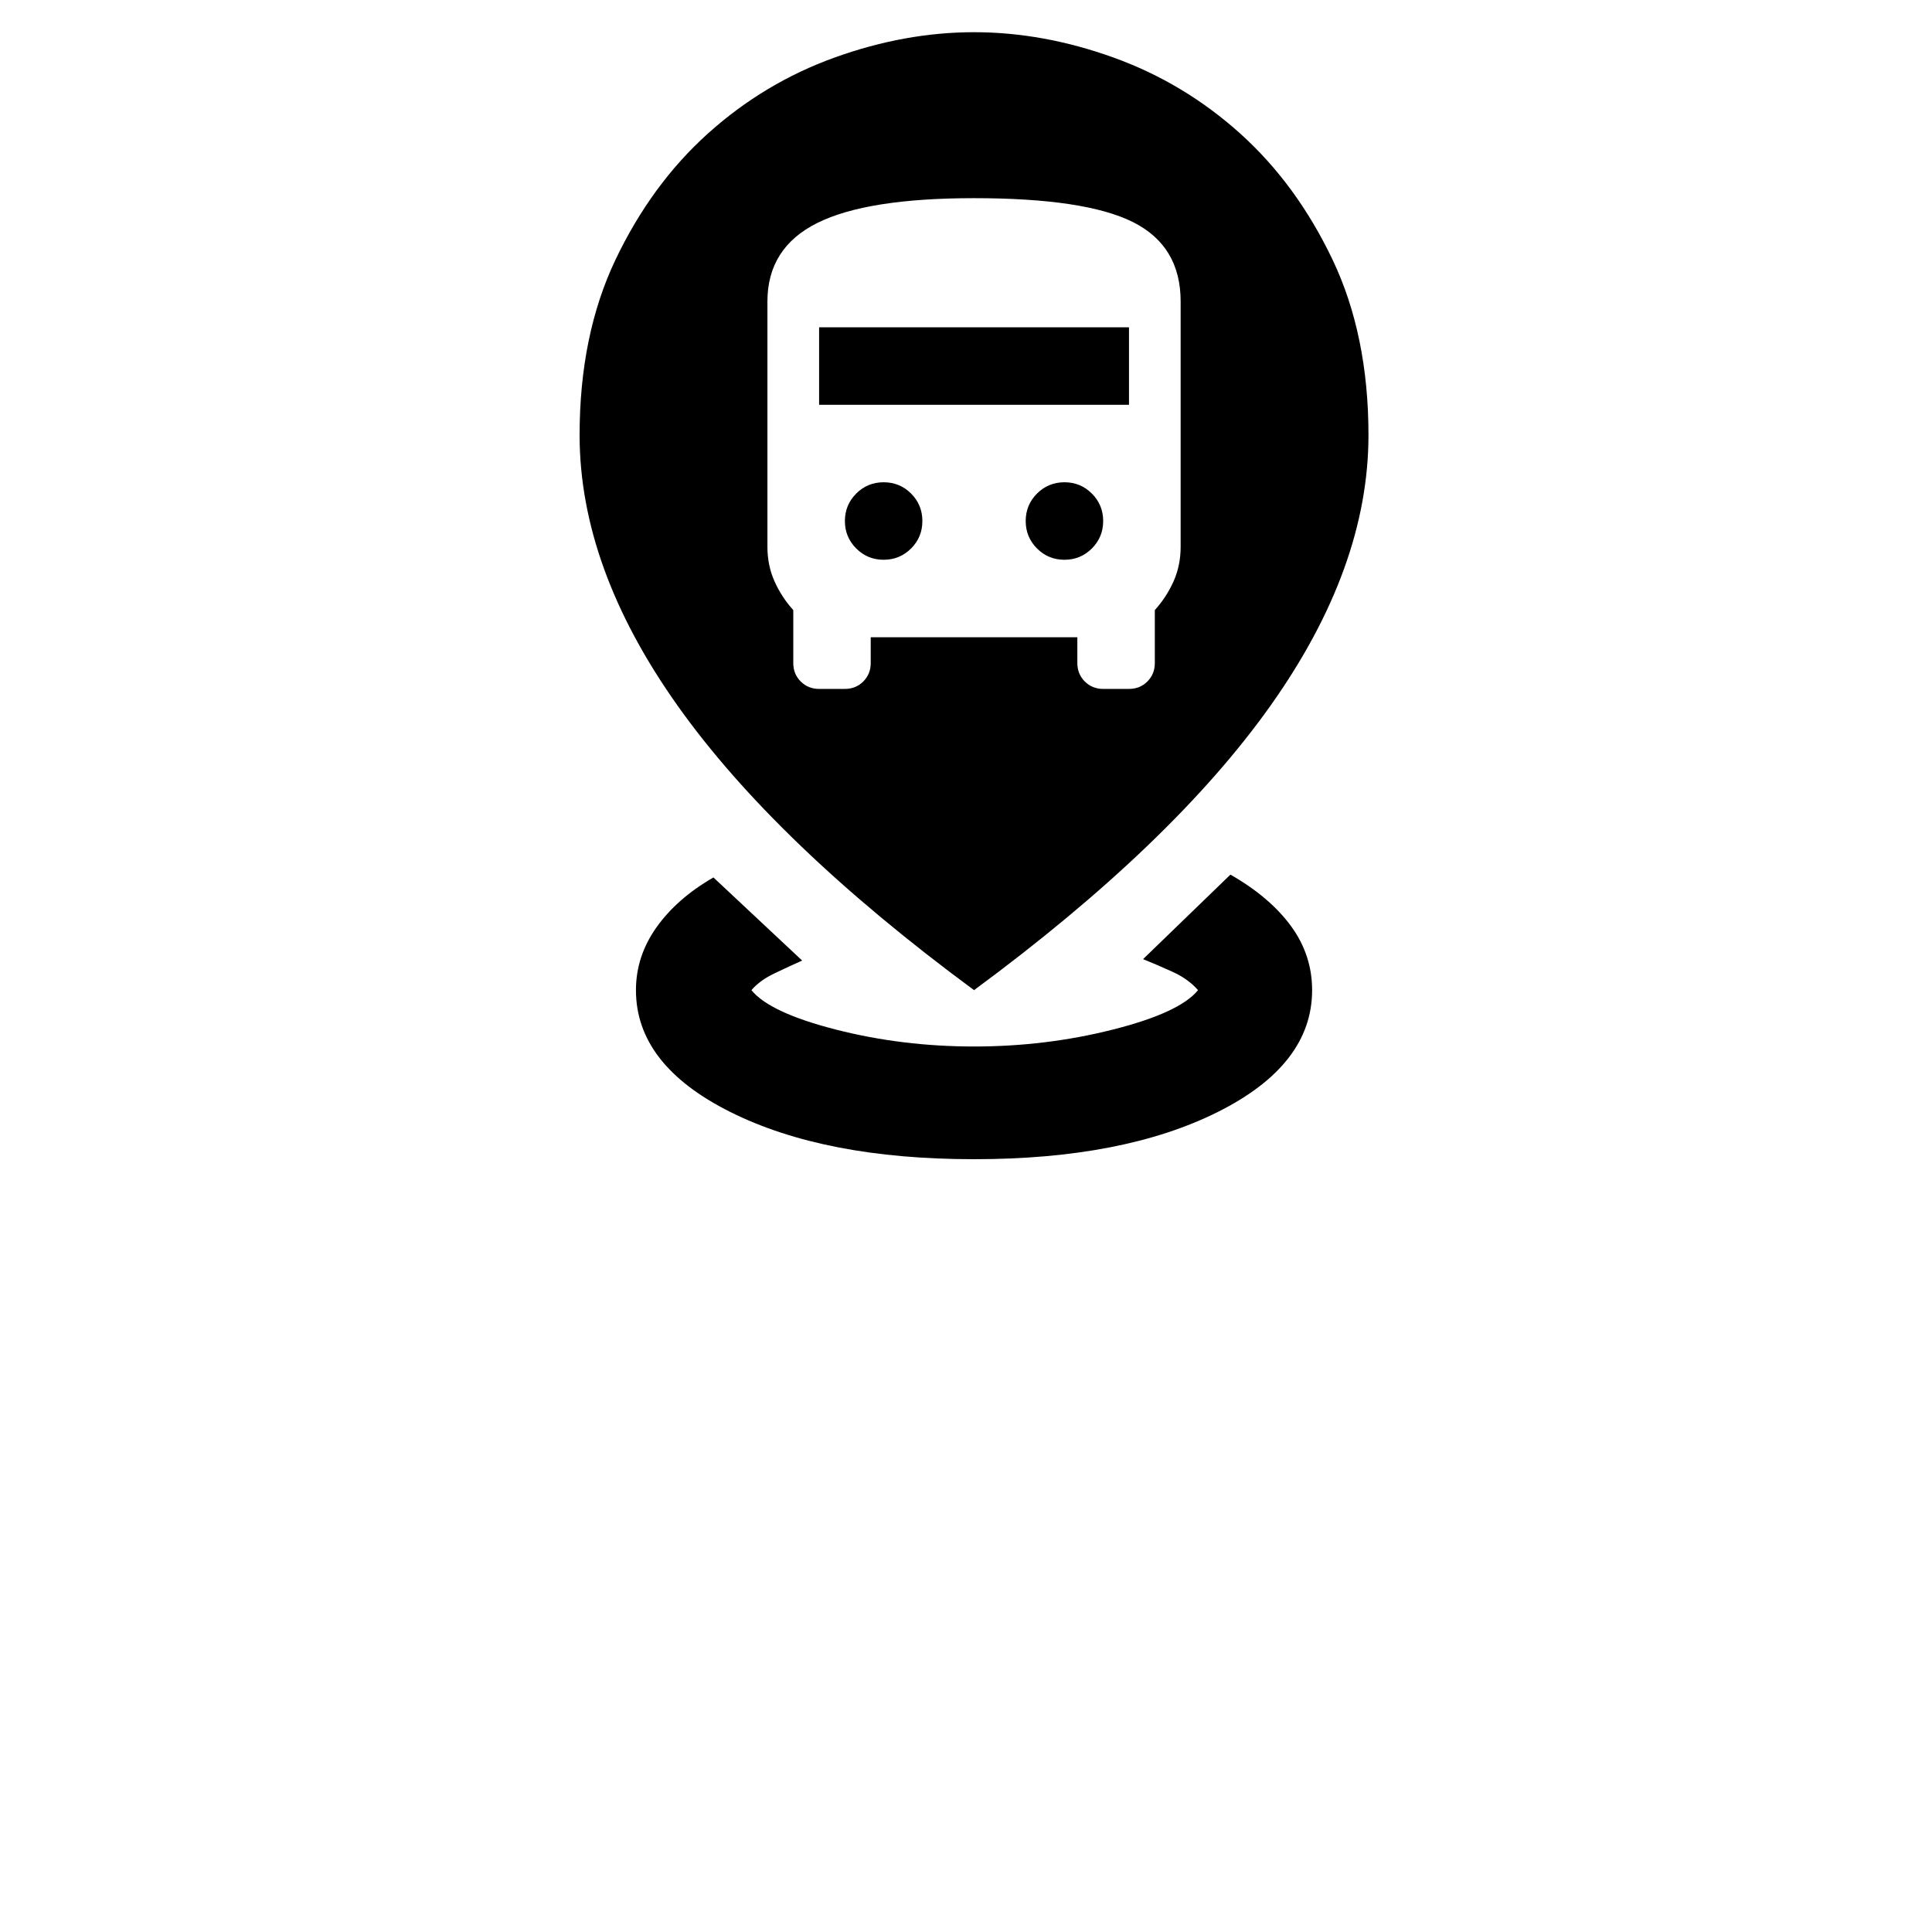
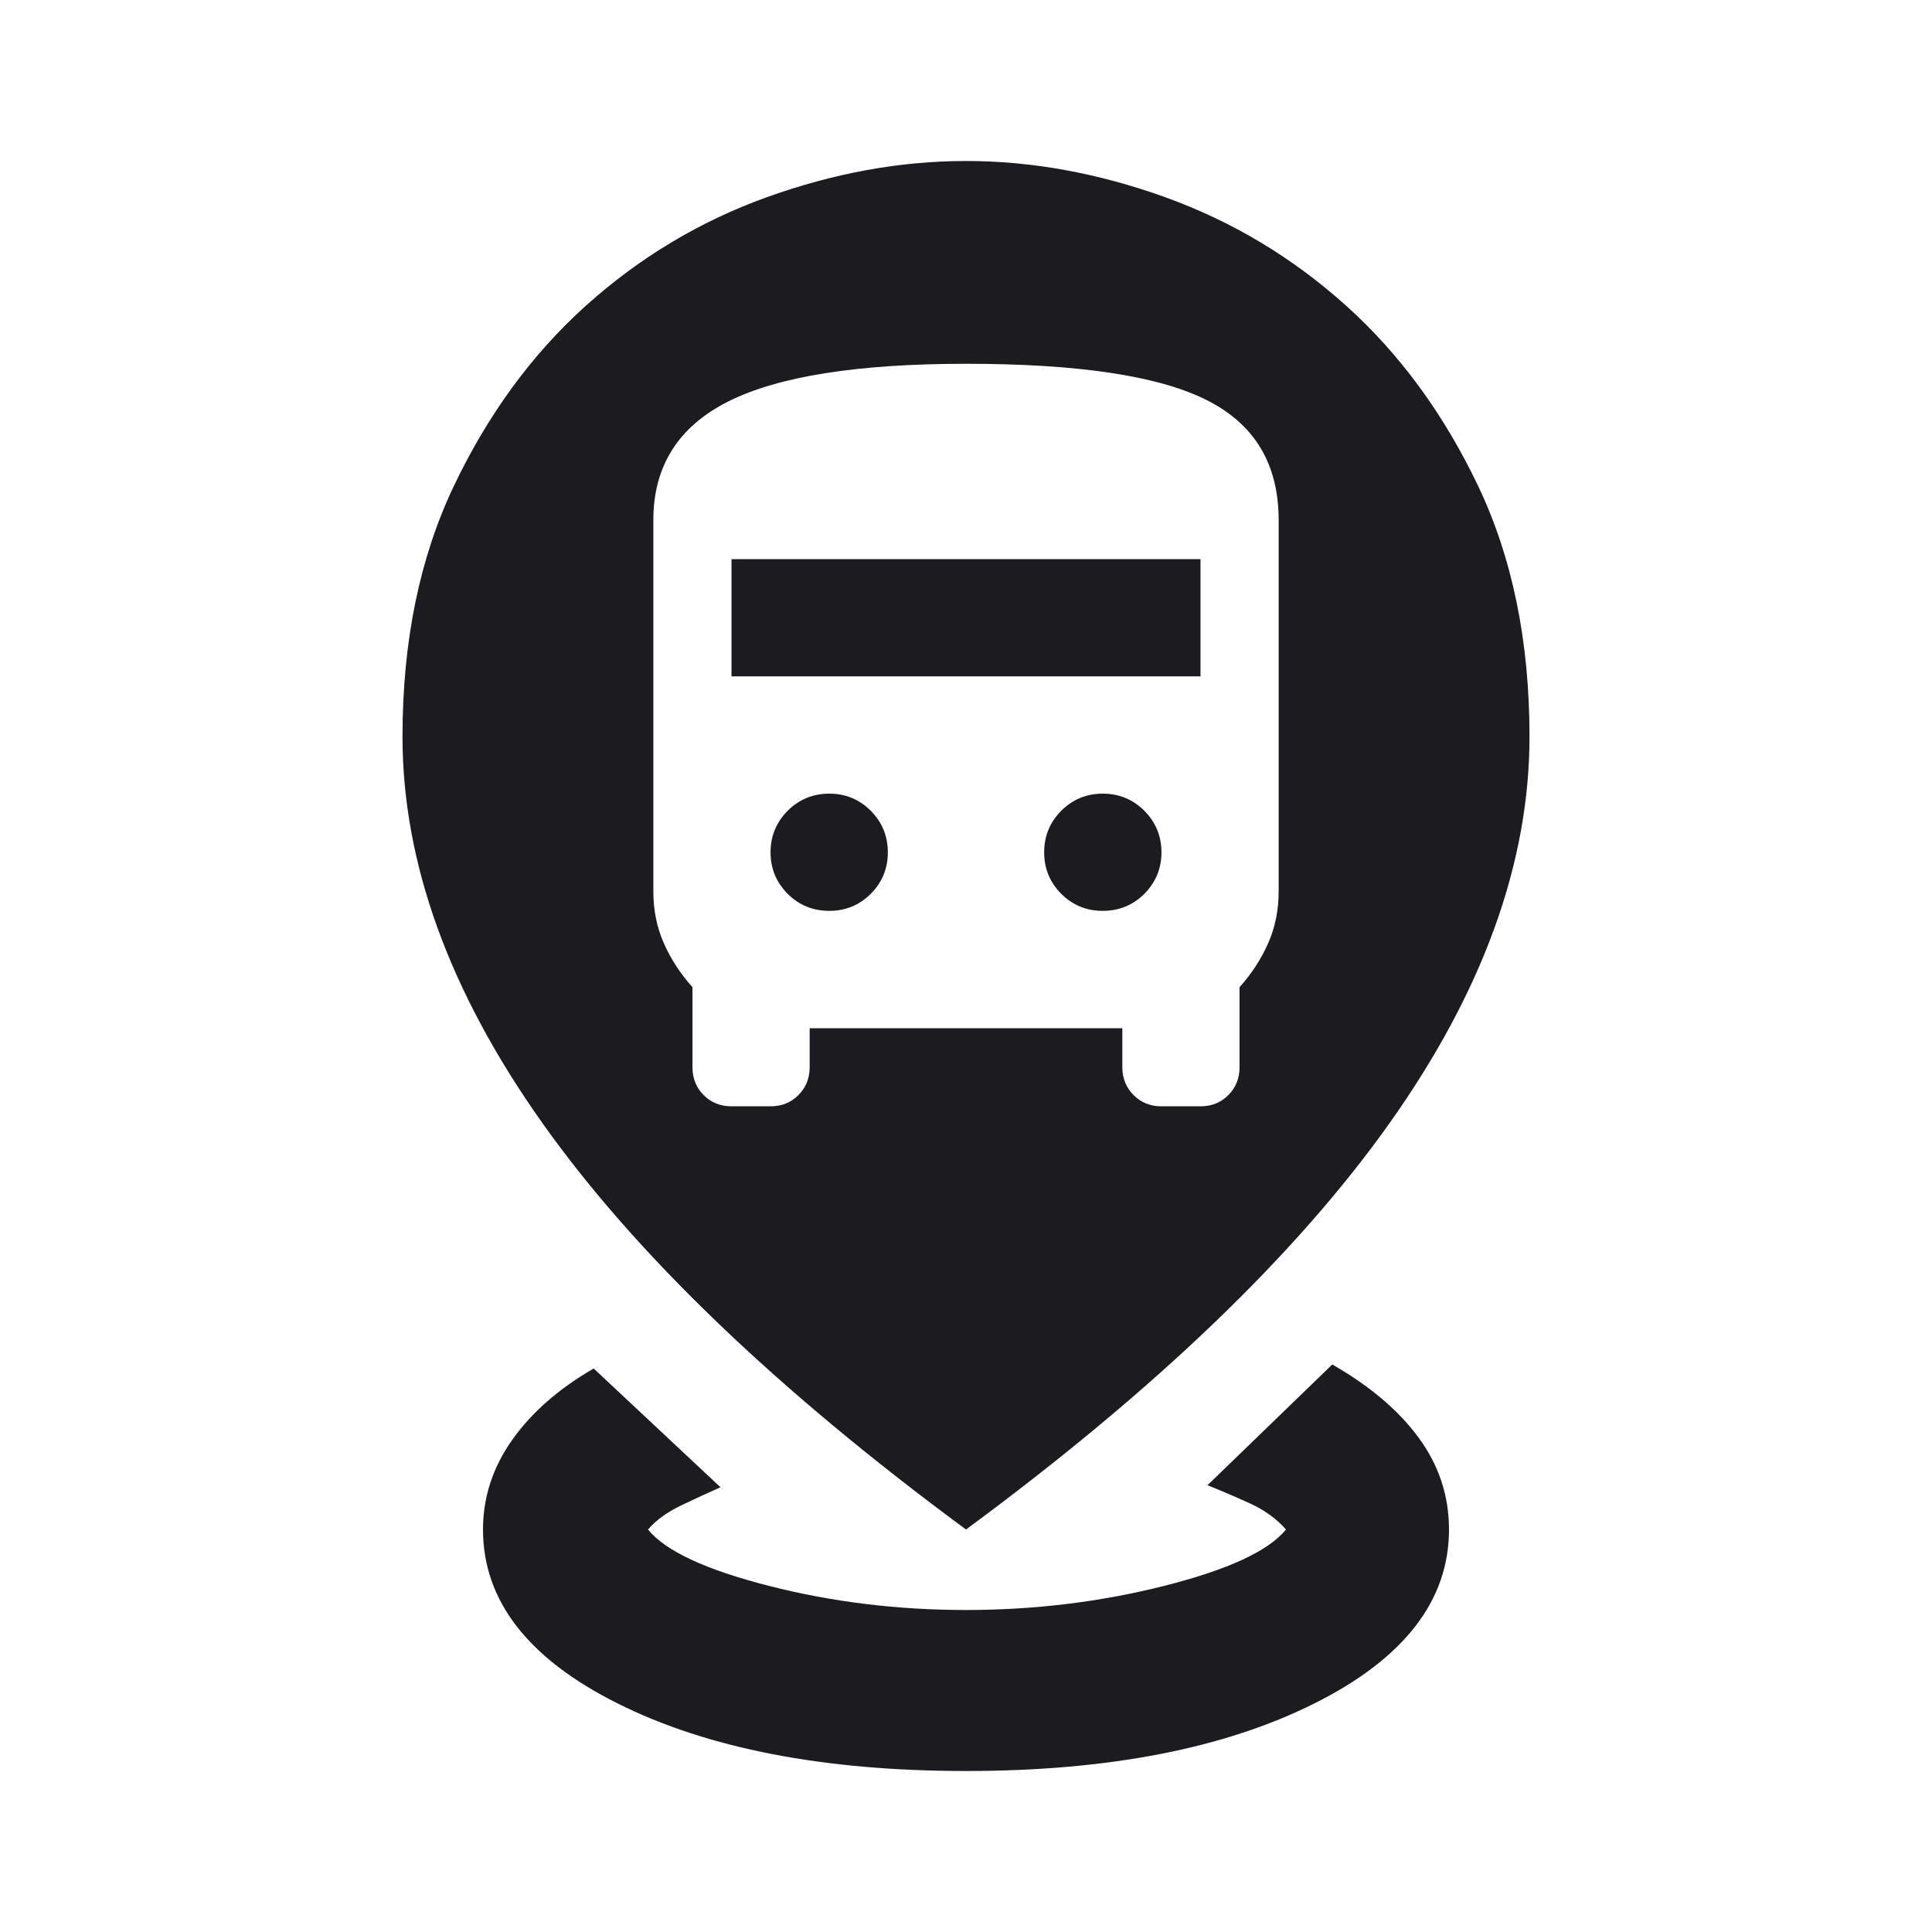
- <svg xmlns="http://www.w3.org/2000/svg" width="60" height="60" viewBox="0 0 60 60" fill="none">
-   <mask id="mask0_59838_699" style="mask-type:alpha" maskUnits="userSpaceOnUse" x="0" y="0" width="60" height="60">
-     <rect width="60" height="60" fill="black" />
-   </mask>
-   <g mask="url(#mask0_59838_699)">
-     <path d="M38.212 27.162C39.029 27.629 39.655 28.162 40.093 28.76C40.53 29.358 40.749 30.021 40.749 30.75C40.749 32.296 39.772 33.557 37.818 34.534C35.864 35.511 33.341 36 30.25 36C27.158 36 24.635 35.511 22.681 34.534C20.727 33.557 19.75 32.296 19.75 30.75C19.75 30.05 19.962 29.401 20.385 28.803C20.808 28.205 21.398 27.687 22.156 27.25L24.912 29.831C24.65 29.948 24.366 30.079 24.06 30.225C23.753 30.37 23.512 30.546 23.337 30.75C23.716 31.217 24.591 31.625 25.962 31.975C27.333 32.325 28.762 32.5 30.25 32.5C31.737 32.5 33.173 32.325 34.559 31.975C35.944 31.625 36.827 31.217 37.206 30.75C37.002 30.517 36.739 30.328 36.418 30.182C36.097 30.036 35.791 29.904 35.499 29.787L38.212 27.162ZM30.25 1C31.679 1 33.123 1.262 34.581 1.787C36.039 2.312 37.352 3.1 38.519 4.15C39.685 5.2 40.64 6.505 41.384 8.065C42.127 9.626 42.499 11.442 42.499 13.513C42.499 16.254 41.486 19.054 39.459 21.912C37.432 24.77 34.362 27.717 30.25 30.75C26.138 27.717 23.068 24.77 21.041 21.912C19.014 19.054 18 16.254 18 13.513C18 11.442 18.372 9.626 19.115 8.065C19.859 6.505 20.815 5.2 21.981 4.15C23.148 3.1 24.461 2.312 25.919 1.787C27.377 1.262 28.821 1 30.25 1ZM30.25 6.154C28.031 6.154 26.406 6.412 25.377 6.927C24.348 7.441 23.833 8.254 23.833 9.363V16.982C23.833 17.37 23.907 17.728 24.054 18.056C24.201 18.383 24.395 18.68 24.636 18.947V20.592C24.636 20.819 24.712 21.009 24.866 21.163C25.02 21.317 25.21 21.395 25.438 21.395H26.239C26.466 21.395 26.657 21.317 26.811 21.163C26.964 21.009 27.041 20.819 27.041 20.592V19.79H33.458V20.592C33.458 20.819 33.535 21.009 33.688 21.163C33.842 21.317 34.033 21.395 34.26 21.395H35.062C35.29 21.394 35.48 21.317 35.634 21.163C35.787 21.009 35.864 20.819 35.864 20.592V18.947C36.105 18.68 36.298 18.383 36.445 18.056C36.592 17.728 36.666 17.37 36.666 16.982V9.363C36.666 8.214 36.172 7.391 35.183 6.896C34.194 6.402 32.549 6.154 30.25 6.154ZM27.442 14.977C27.777 14.977 28.061 15.094 28.295 15.328C28.529 15.562 28.645 15.847 28.645 16.181C28.645 16.515 28.529 16.799 28.295 17.033C28.061 17.267 27.776 17.384 27.442 17.384C27.108 17.384 26.825 17.267 26.591 17.033C26.357 16.799 26.239 16.515 26.239 16.181C26.239 15.847 26.357 15.562 26.591 15.328C26.825 15.094 27.108 14.978 27.442 14.977ZM33.057 14.977C33.391 14.977 33.675 15.094 33.909 15.328C34.143 15.562 34.26 15.847 34.26 16.181C34.26 16.515 34.143 16.799 33.909 17.033C33.675 17.267 33.391 17.384 33.057 17.384C32.723 17.384 32.439 17.267 32.205 17.033C31.971 16.799 31.854 16.515 31.854 16.181C31.854 15.847 31.971 15.562 32.205 15.328C32.439 15.094 32.723 14.978 33.057 14.977ZM35.062 10.165V12.571H25.438V10.165H35.062Z" fill="black" />
-   </g>
+ <svg xmlns="http://www.w3.org/2000/svg" width="24" height="24" viewBox="0 0 24 24" fill="none">
+   <path d="M16.55 16.95C17.016 17.217 17.375 17.521 17.625 17.862C17.875 18.204 18 18.583 18 19C18 19.883 17.442 20.604 16.325 21.162C15.209 21.72 13.767 22 12 22C10.233 22 8.791 21.72 7.675 21.162C6.558 20.604 6 19.883 6 19C6 18.6 6.121 18.229 6.362 17.888C6.604 17.546 6.942 17.25 7.375 17L8.95 18.475C8.8 18.541 8.638 18.617 8.463 18.7C8.288 18.784 8.15 18.883 8.05 19C8.266 19.267 8.767 19.5 9.55 19.7C10.333 19.9 11.15 20 12 20C12.85 20 13.671 19.9 14.463 19.7C15.254 19.5 15.758 19.267 15.975 19C15.858 18.867 15.709 18.758 15.525 18.675C15.342 18.591 15.167 18.517 15 18.45L16.55 16.95Z" fill="#1C1B1F" />
+   <path d="M10.301 9.859C10.503 9.859 10.675 9.93 10.816 10.071C10.958 10.213 11.029 10.386 11.029 10.588C11.029 10.79 10.958 10.962 10.816 11.104C10.675 11.245 10.503 11.315 10.301 11.315C10.099 11.315 9.927 11.245 9.785 11.104C9.644 10.962 9.572 10.79 9.572 10.588C9.572 10.386 9.644 10.213 9.785 10.071C9.927 9.93 10.099 9.859 10.301 9.859Z" fill="#1C1B1F" />
+   <path d="M13.699 9.859C13.901 9.859 14.073 9.93 14.215 10.071C14.356 10.213 14.428 10.386 14.428 10.588C14.428 10.79 14.356 10.962 14.215 11.104C14.073 11.245 13.901 11.315 13.699 11.315C13.497 11.315 13.325 11.245 13.184 11.104C13.042 10.962 12.971 10.79 12.971 10.588C12.971 10.386 13.042 10.213 13.184 10.071C13.325 9.93 13.497 9.859 13.699 9.859Z" fill="#1C1B1F" />
+   <path d="M14.913 6.946V8.402H9.087V6.946H14.913Z" fill="#1C1B1F" />
+   <path fill-rule="evenodd" clip-rule="evenodd" d="M12 2C12.817 2 13.641 2.15 14.475 2.45C15.308 2.75 16.058 3.2 16.725 3.8C17.391 4.4 17.937 5.146 18.362 6.037C18.787 6.929 19 7.967 19 9.15C19 10.717 18.421 12.317 17.263 13.95C16.104 15.584 14.35 17.267 12 19C9.65 17.267 7.896 15.584 6.737 13.95C5.579 12.317 5 10.717 5 9.15C5 7.967 5.213 6.929 5.638 6.037C6.063 5.146 6.609 4.4 7.275 3.8C7.942 3.2 8.692 2.75 9.525 2.45C10.359 2.15 11.183 2 12 2ZM12 4.519C10.657 4.519 9.674 4.674 9.051 4.985C8.428 5.297 8.116 5.789 8.116 6.461V11.073C8.116 11.308 8.16 11.524 8.249 11.723C8.338 11.921 8.456 12.101 8.602 12.263V13.258C8.602 13.395 8.648 13.51 8.741 13.604C8.834 13.697 8.949 13.743 9.087 13.743H9.572C9.71 13.743 9.825 13.697 9.918 13.604C10.011 13.51 10.058 13.395 10.058 13.258V12.773H13.942V13.258C13.942 13.395 13.989 13.51 14.082 13.604C14.175 13.697 14.29 13.743 14.428 13.743H14.913C15.051 13.743 15.166 13.697 15.259 13.604C15.352 13.51 15.398 13.395 15.398 13.258V12.263C15.544 12.101 15.662 11.921 15.751 11.723C15.84 11.524 15.884 11.308 15.884 11.073V6.461C15.884 5.765 15.585 5.267 14.986 4.968C14.387 4.668 13.392 4.519 12 4.519Z" fill="#1C1B1F" />
</svg>
